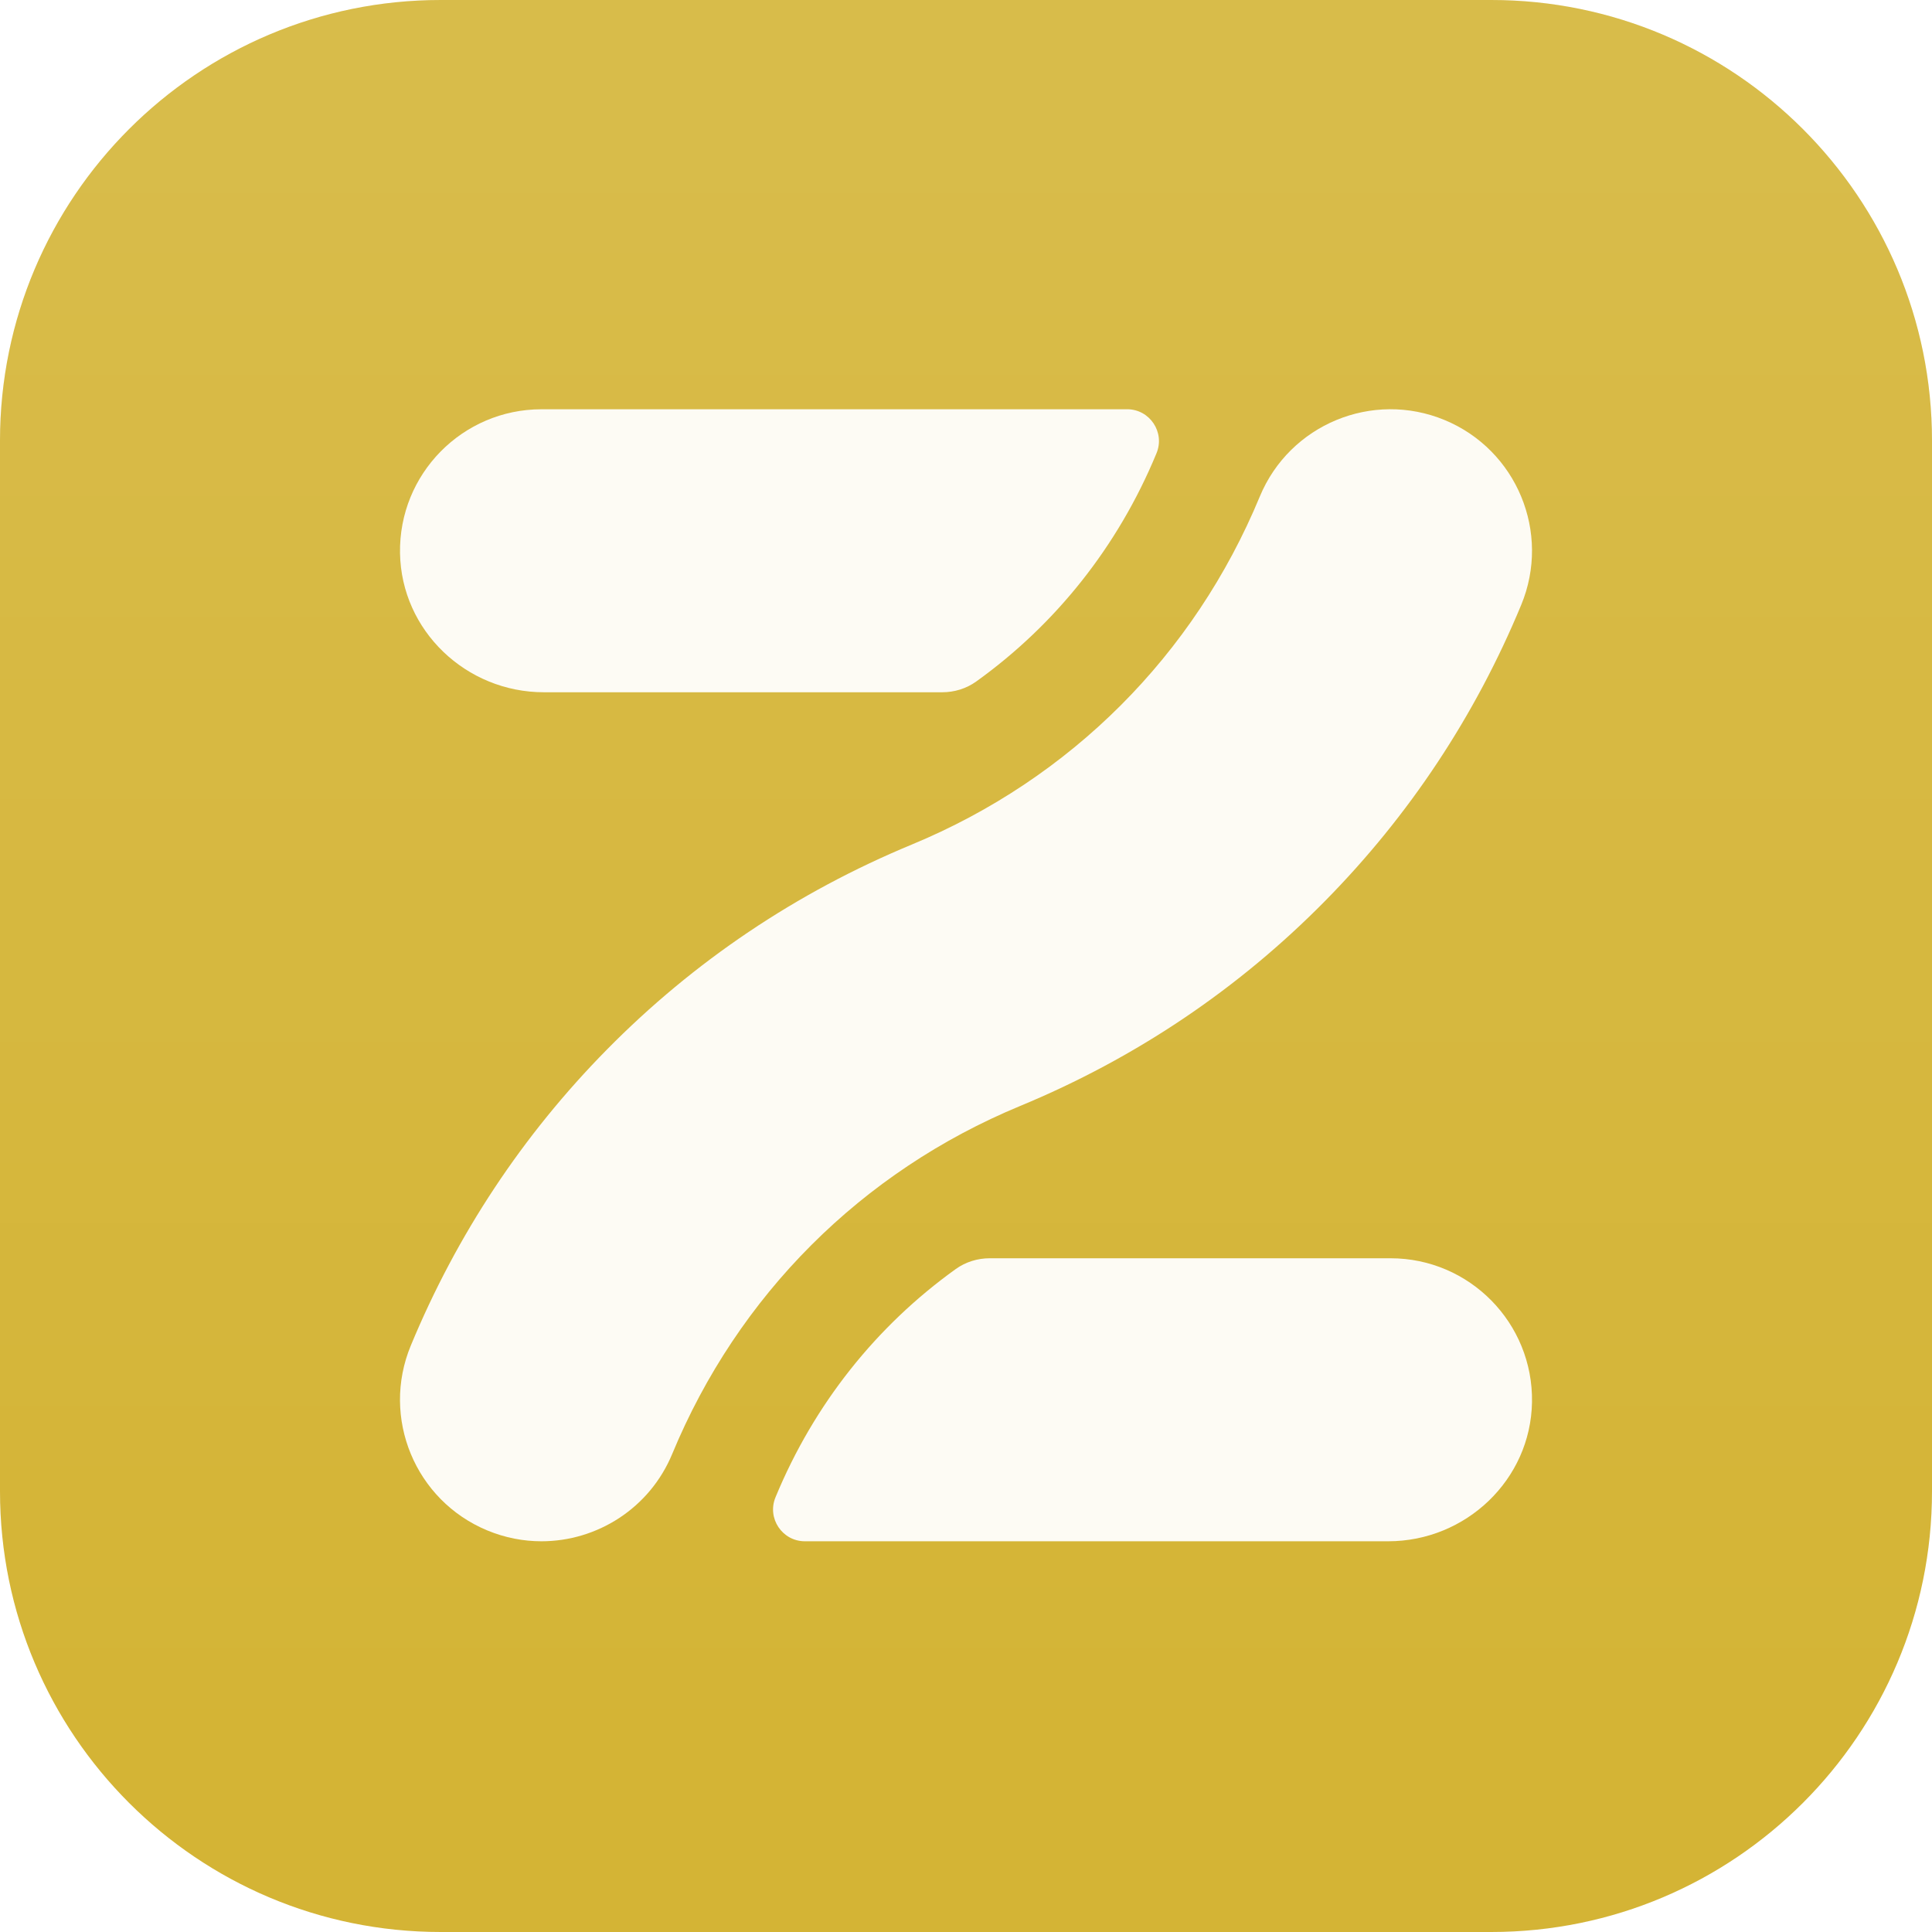
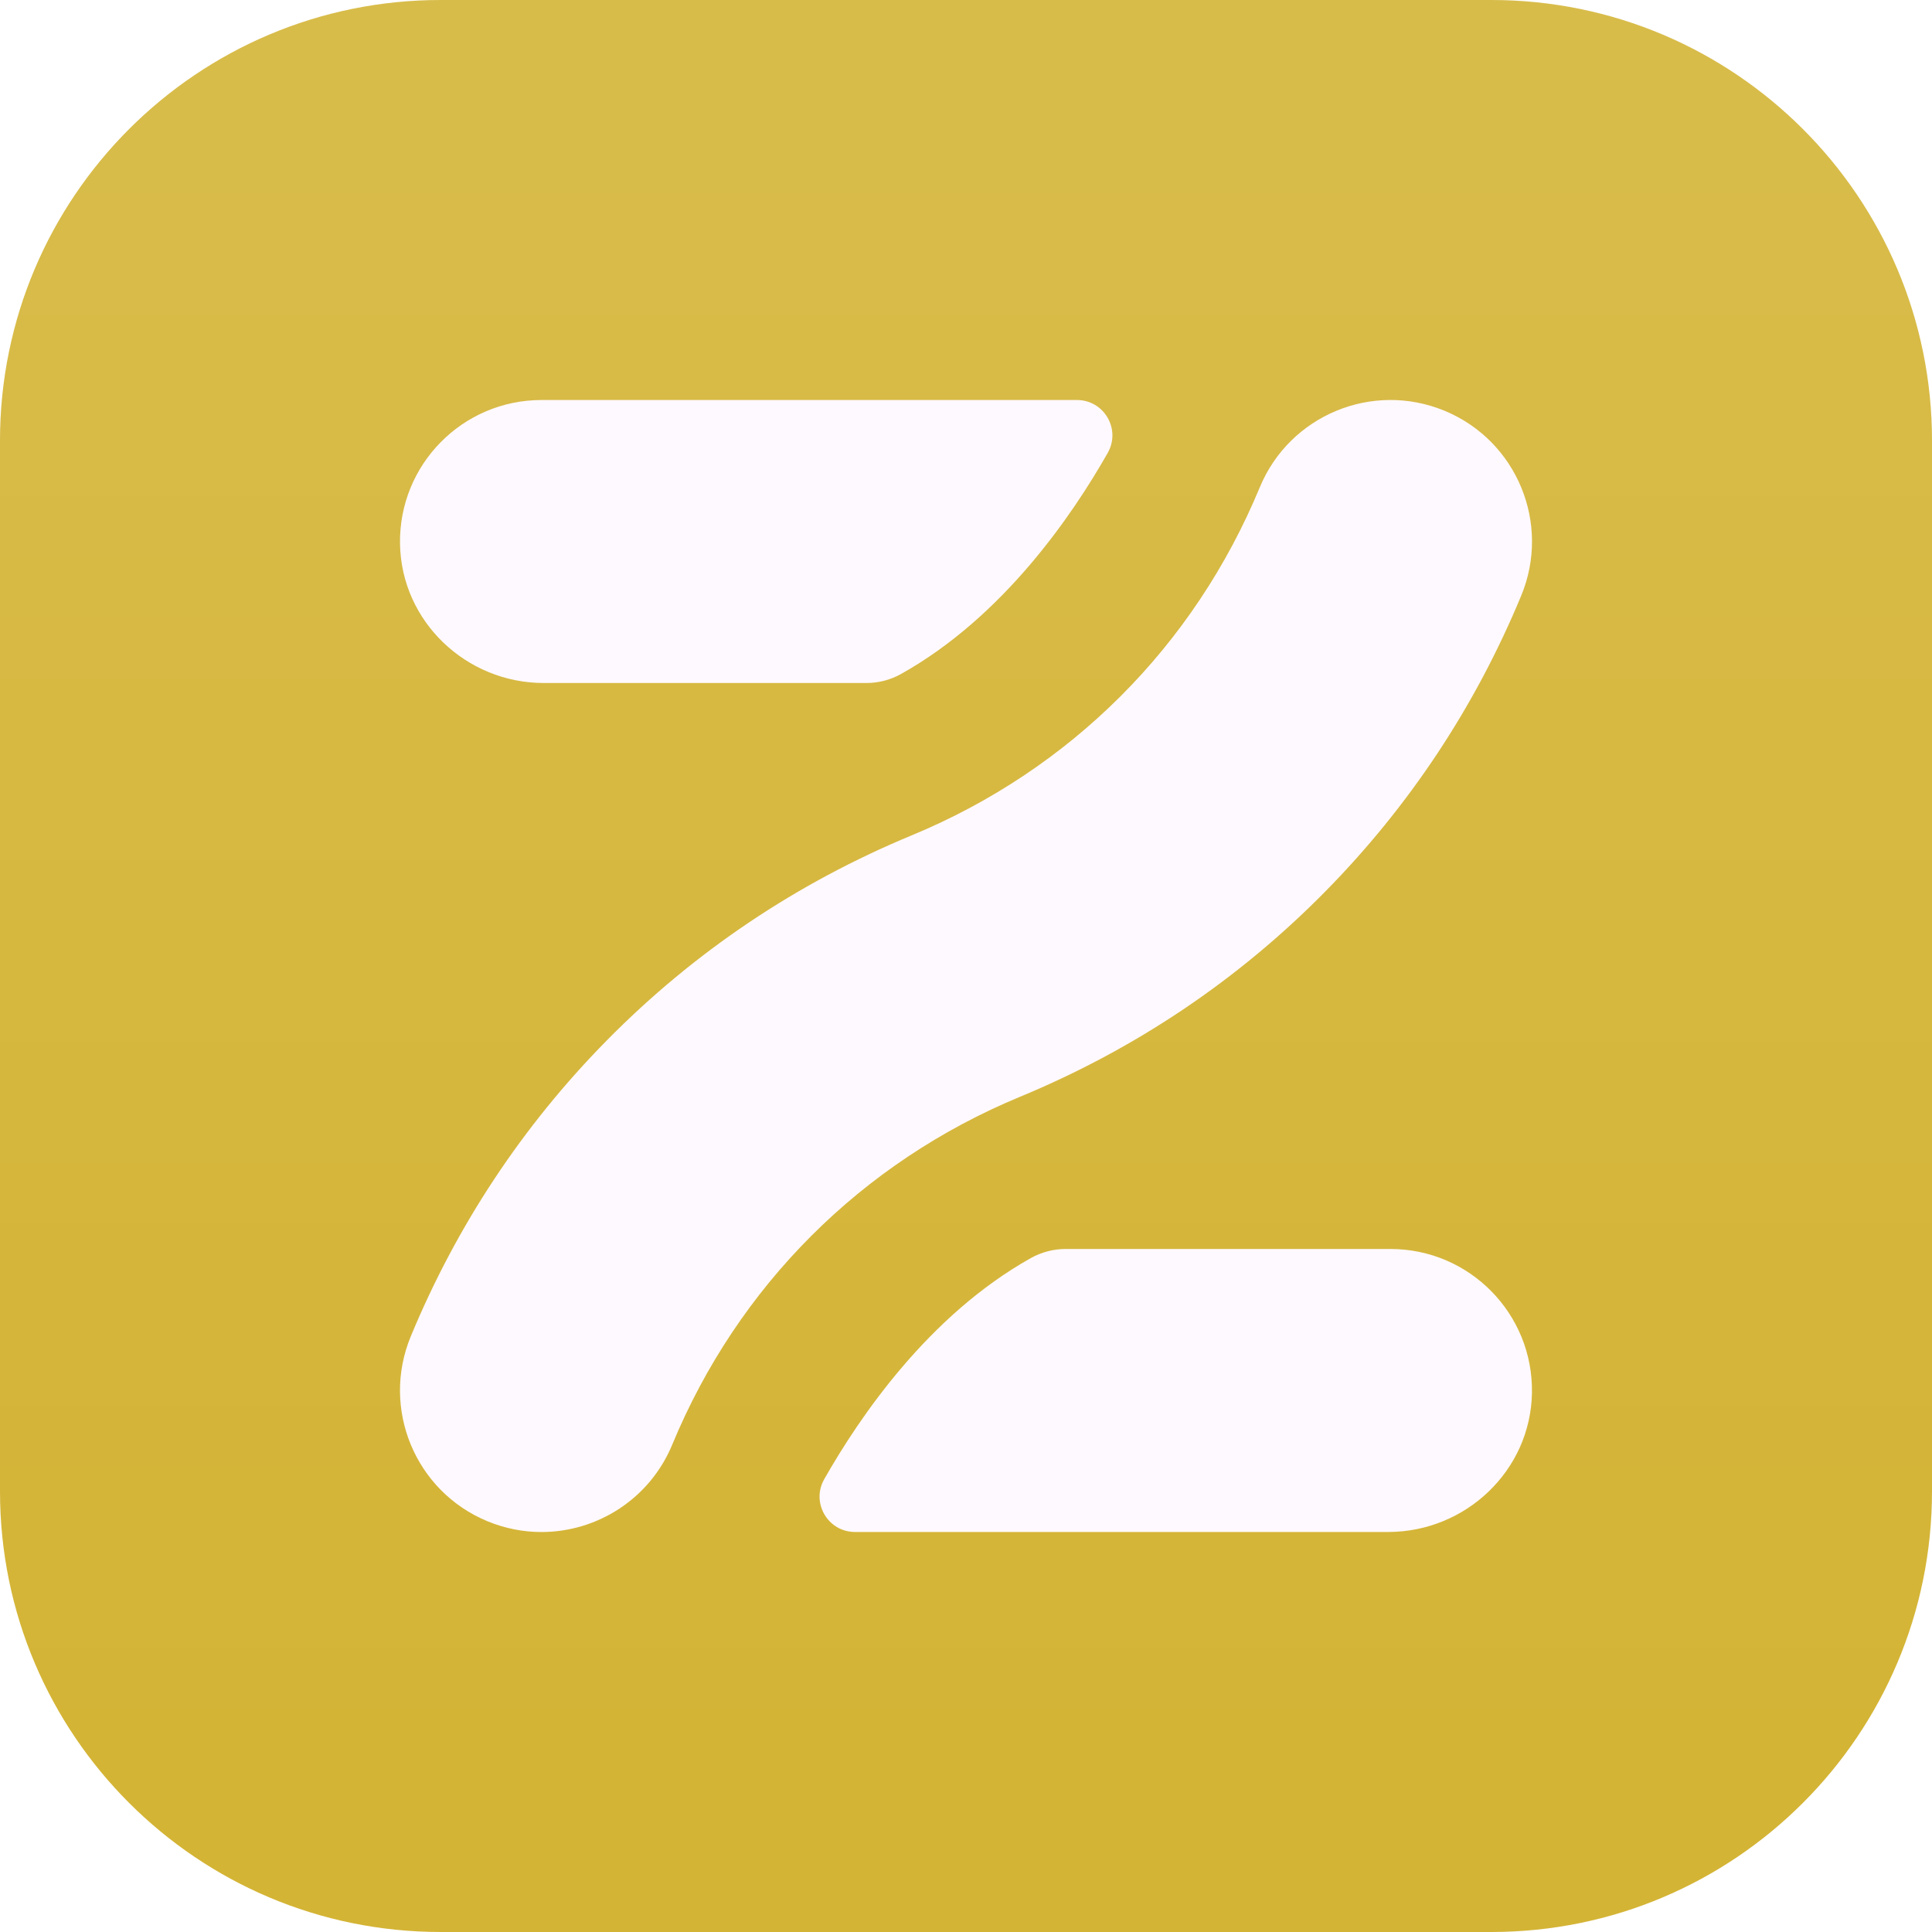
<svg xmlns="http://www.w3.org/2000/svg" viewBox="0 0 80 80">
  <defs>
-     <style>.g{fill:url(#e);}.g,.h,.i{stroke-width:0px;}.h{fill:#d4b435;}.i{fill:#fdfbf4;}</style>
+     <style>.g{fill:url(#e);}.g,.h,.i{stroke-width:0px;}.h{fill:#fef9fe;}.i{fill:#d4b435;}</style>
    <linearGradient id="e" x1="40" y1="80" x2="40" y2="0" gradientUnits="userSpaceOnUse">
      <stop offset=".1" stop-color="#fff" stop-opacity="0" />
      <stop offset=".9" stop-color="#fff" stop-opacity=".1" />
    </linearGradient>
  </defs>
  <g id="c">
-     <rect class="h" width="80" height="80" rx="18.25" ry="18.25" />
+     <rect class="i" width="80" height="80" rx="18.25" ry="18.25" />
  </g>
  <g id="d">
    <rect class="g" width="80" height="80" rx="18.25" ry="18.25" />
  </g>
  <g id="f">
-     <path class="i" d="M63.437,58.062c-.054,3.213-2.742,5.759-5.955,5.759h-24.153c-.939,0-1.577-.955-1.217-1.822l.008-.02c1.588-3.835,4.165-7.07,7.456-9.431.409-.294.903-.446,1.407-.446h16.595c3.269,0,5.913,2.678,5.859,5.959Z" />
-     <path class="i" d="M46.671,16.946c.939,0,1.577.955,1.217,1.822l-.008.02c-1.588,3.835-4.165,7.07-7.456,9.431-.409.294-.903.446-1.407.446h-16.498c-3.213,0-5.901-2.547-5.955-5.759-.055-3.282,2.589-5.959,5.859-5.959h24.249Z" />
-     <path class="i" d="M22.421,63.821c-.747,0-1.506-.144-2.24-.448-2.99-1.238-4.409-4.666-3.171-7.655,1.905-4.598,4.634-8.72,8.114-12.251,3.604-3.659,7.855-6.517,12.634-8.497,6.569-2.721,11.685-7.837,14.406-14.406,1.238-2.99,4.666-4.409,7.655-3.171,2.99,1.238,4.409,4.666,3.171,7.655-1.905,4.598-4.634,8.72-8.114,12.251-3.604,3.659-7.855,6.517-12.634,8.497-6.569,2.721-11.685,7.837-14.406,14.406-.934,2.256-3.116,3.619-5.415,3.619Z" />
+     <path class="h" d="M63.435,57.677c-.054,3.212-2.742,5.759-5.955,5.759h-22.076c-1.122,0-1.829-1.21-1.275-2.186,1.463-2.574,4.32-6.783,8.553-9.154.441-.247.937-.378,1.442-.378h13.453c3.269,0,5.913,2.677,5.858,5.959Z" />
+     <path class="h" d="M45.871,18.75c-1.463,2.574-4.32,6.783-8.553,9.154-.441.247-.937.378-1.442.378h-13.357c-3.213,0-5.901-2.546-5.955-5.759-.055-3.282,2.589-5.959,5.858-5.959h22.173c1.122,0,1.829,1.21,1.275,2.186Z" />
+     <path class="h" d="M22.421,63.438c-.747,0-1.506-.144-2.24-.448-2.99-1.238-4.409-4.666-3.171-7.655,1.905-4.598,4.634-8.72,8.114-12.251,3.604-3.659,7.855-6.517,12.634-8.497,6.569-2.721,11.685-7.837,14.406-14.406,1.238-2.99,4.666-4.409,7.655-3.171,2.99,1.238,4.409,4.666,3.171,7.655-1.905,4.598-4.634,8.72-8.114,12.251-3.604,3.659-7.855,6.517-12.634,8.497-6.569,2.721-11.685,7.837-14.406,14.406-.934,2.256-3.116,3.619-5.415,3.619Z" />
  </g>
</svg>
